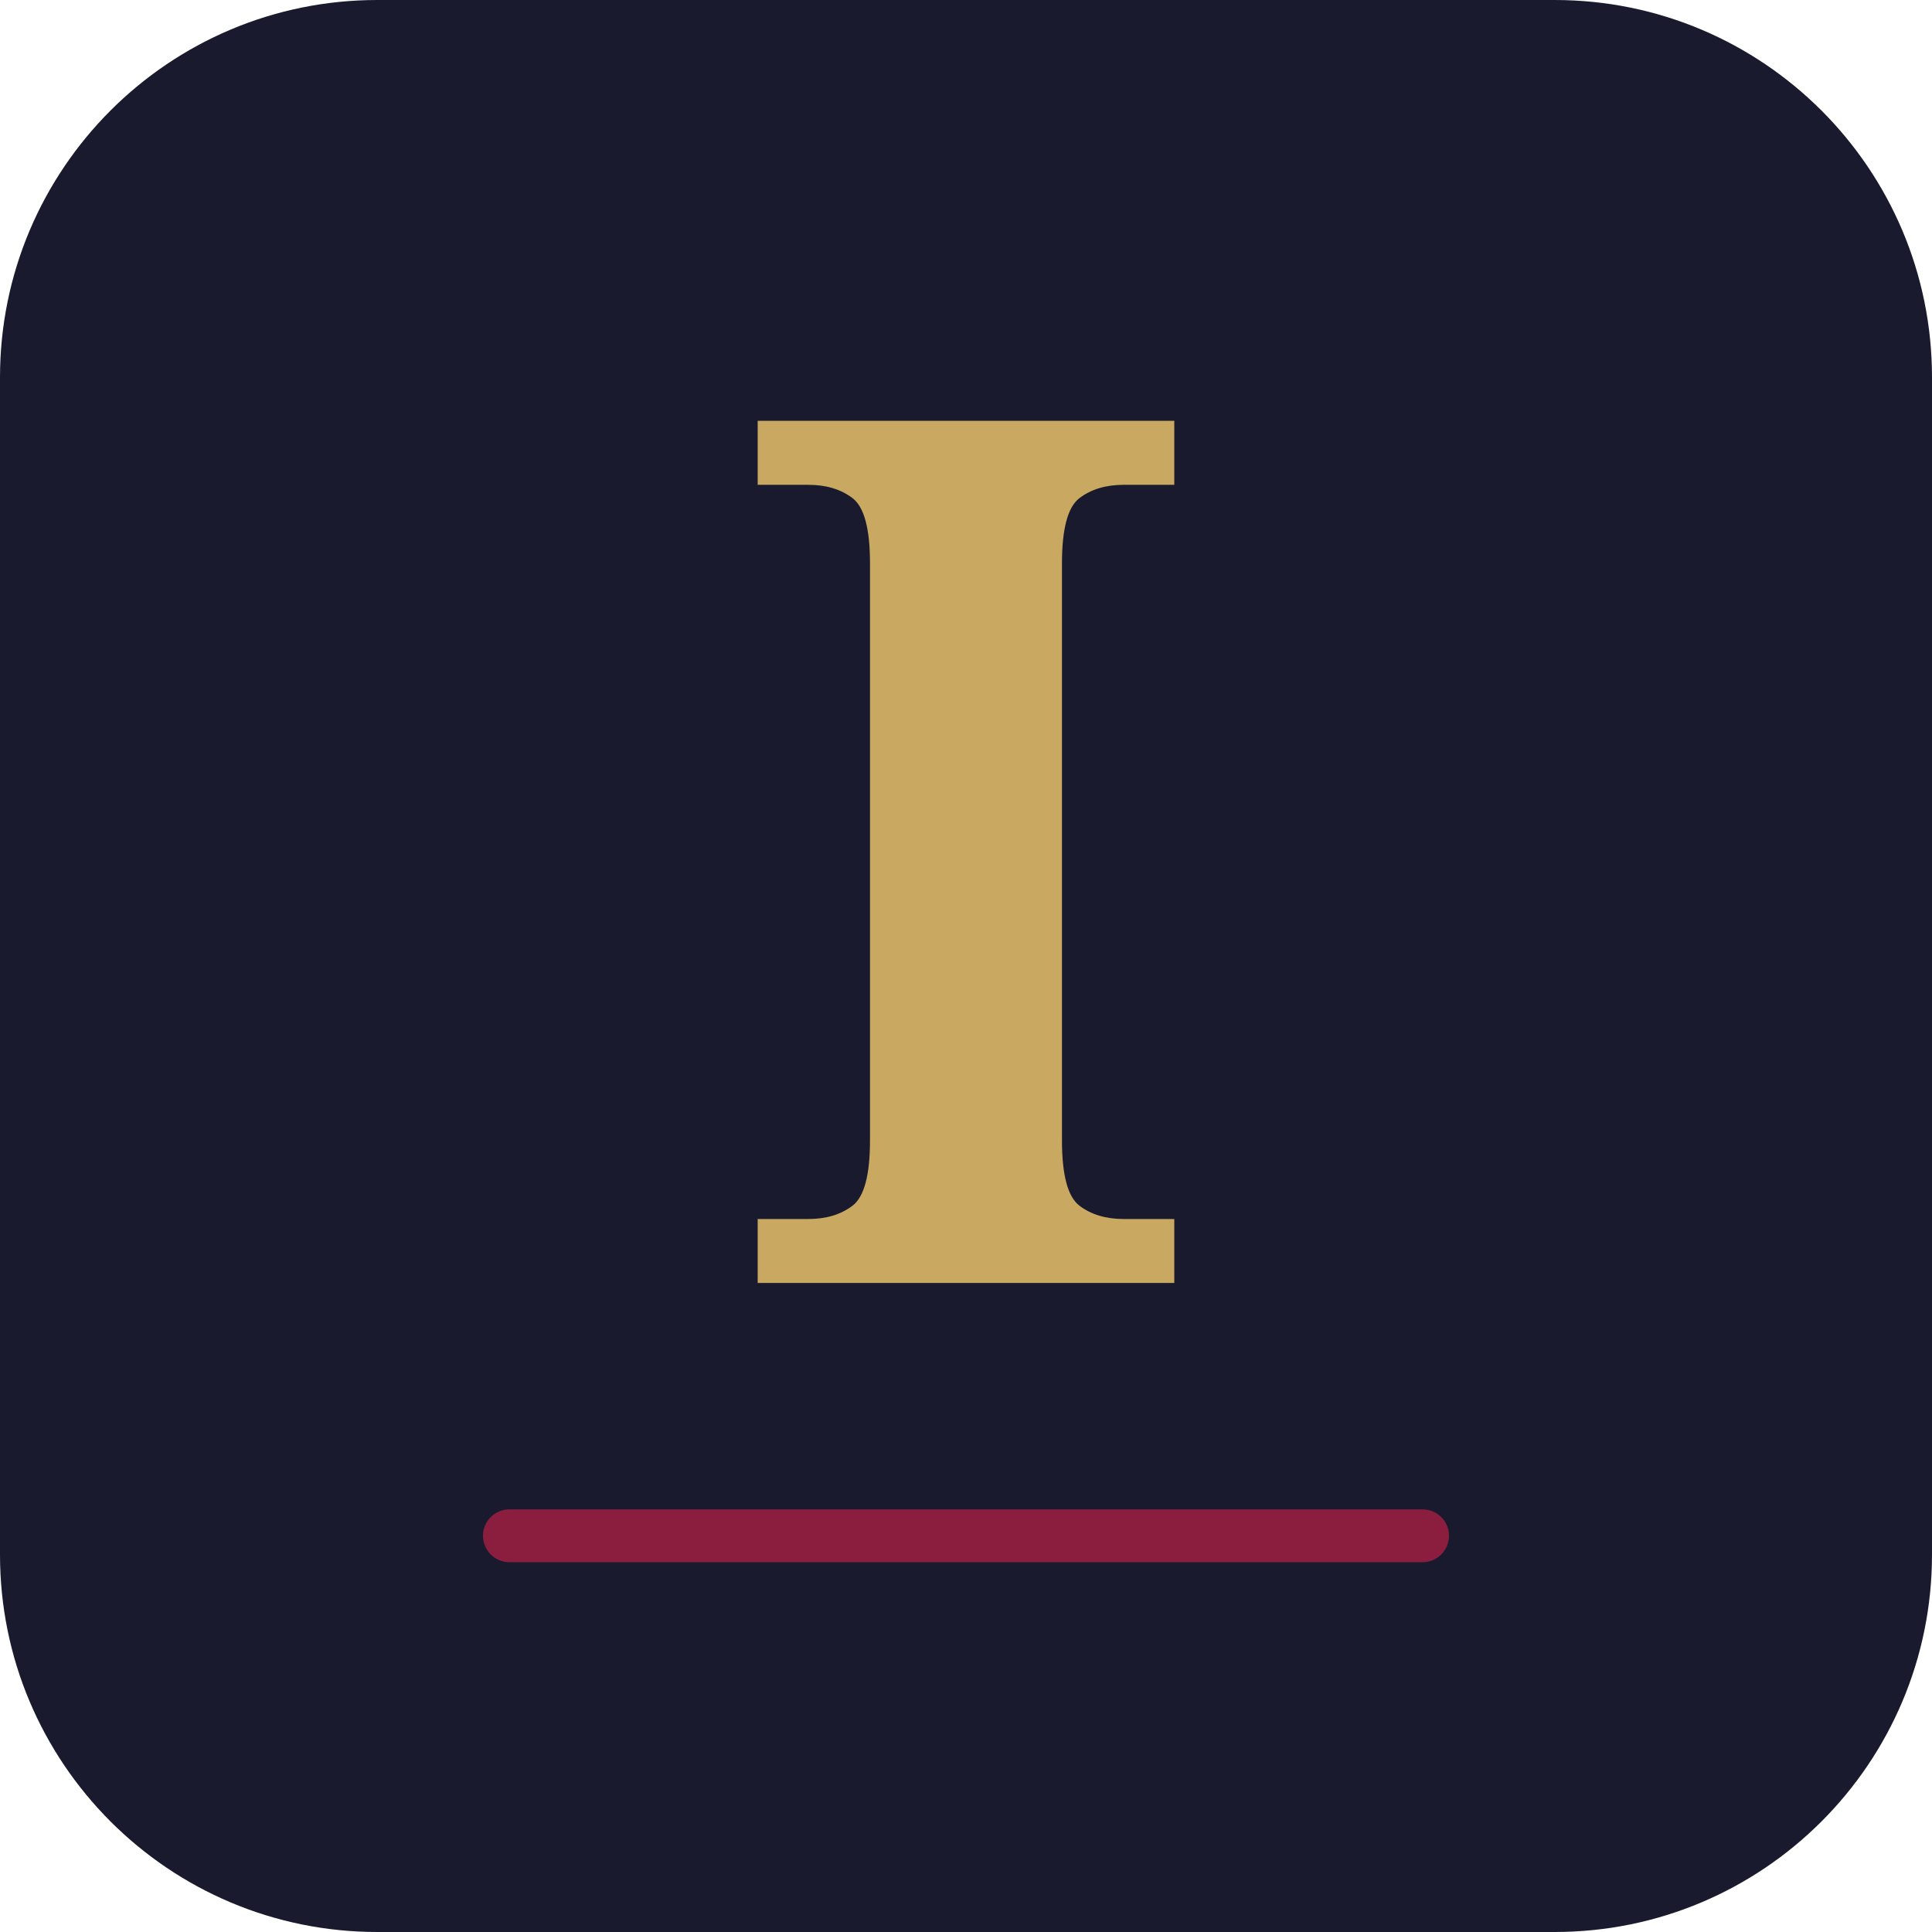
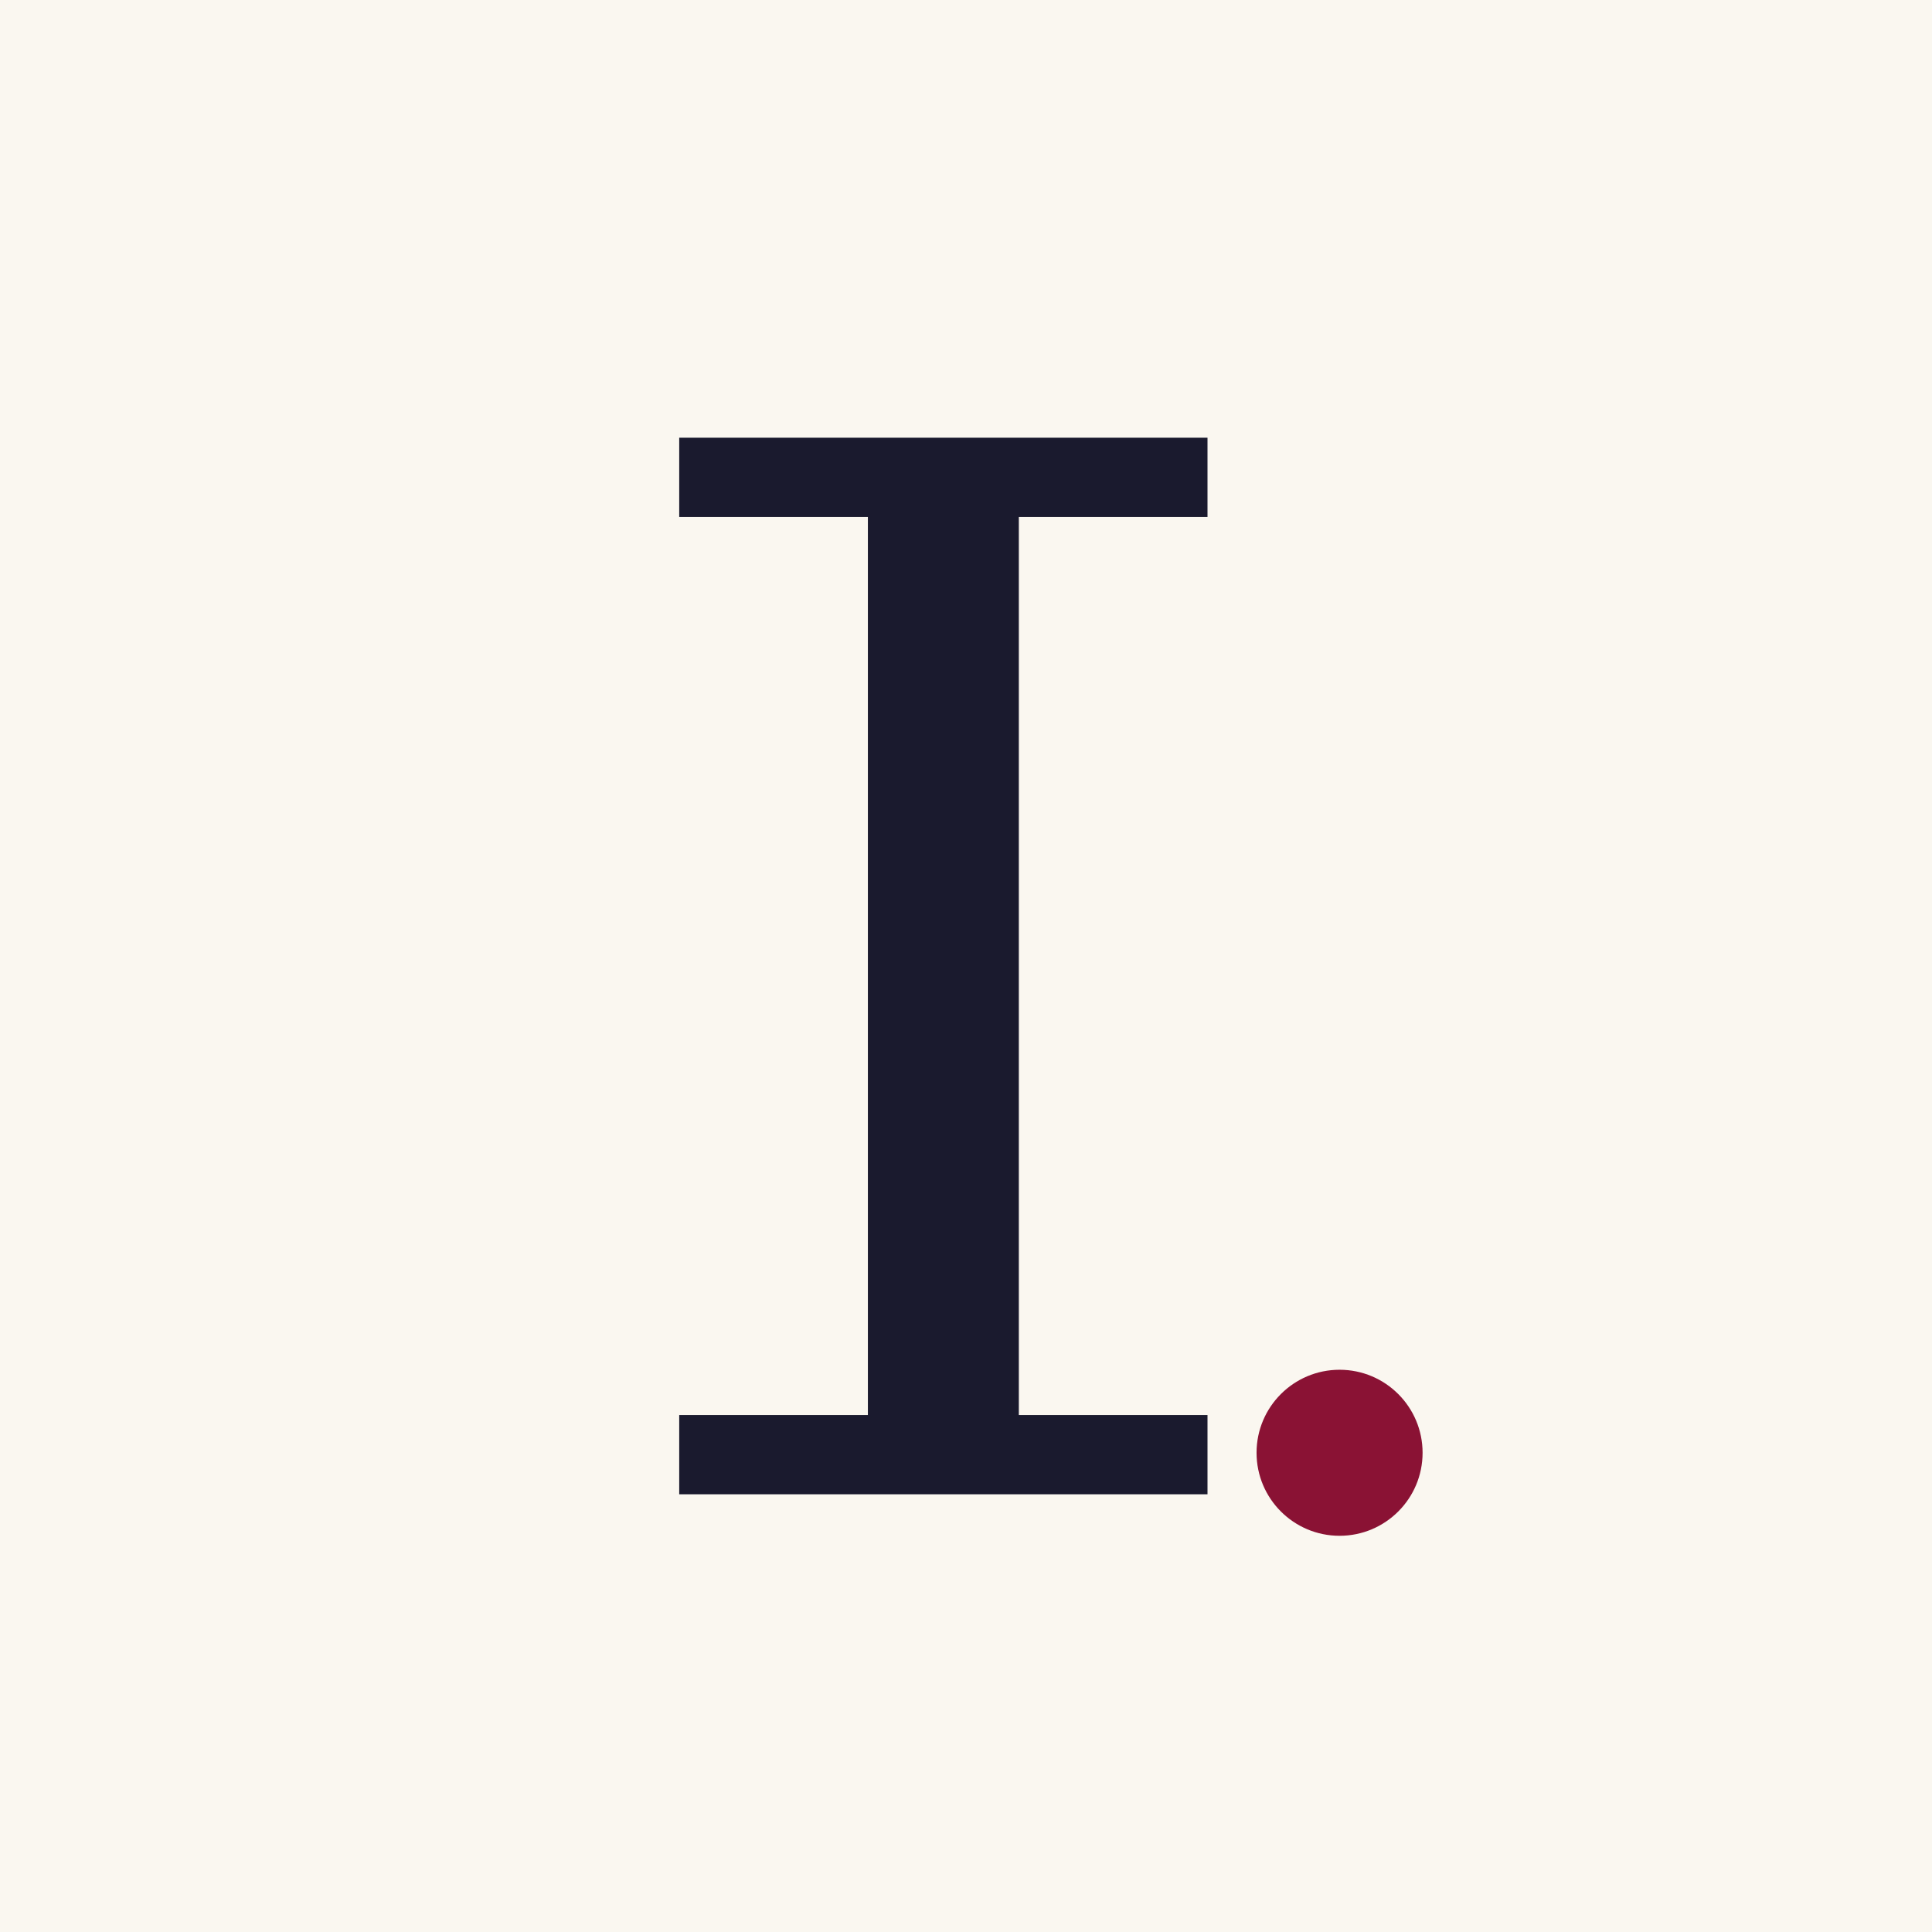
- <svg xmlns="http://www.w3.org/2000/svg" viewBox="0 0 512 512">
-   <rect width="512" height="512" rx="100" fill="#1A1A2E" />
-   <text x="256" y="340" font-family="Georgia, serif" font-size="320" font-weight="900" fill="#C9A961" text-anchor="middle">I</text>
-   <rect x="128" y="400" width="256" height="14" rx="7" fill="#8B1E3F" />
+ <svg xmlns="http://www.w3.org/2000/svg" viewBox="0 0 1024 1024" width="1024" height="1024">
+   <rect width="1024" height="1024" fill="#FAF7F0" />
+   <path fill="#1A1A2E" d="M 360 232        L 640 232        L 640 274        L 540 274        L 540 750        L 640 750        L 640 792        L 360 792        L 360 750        L 460 750        L 460 274        L 360 274        Z" />
+   <circle cx="710" cy="770" r="44" fill="#8A1234" />
</svg>
